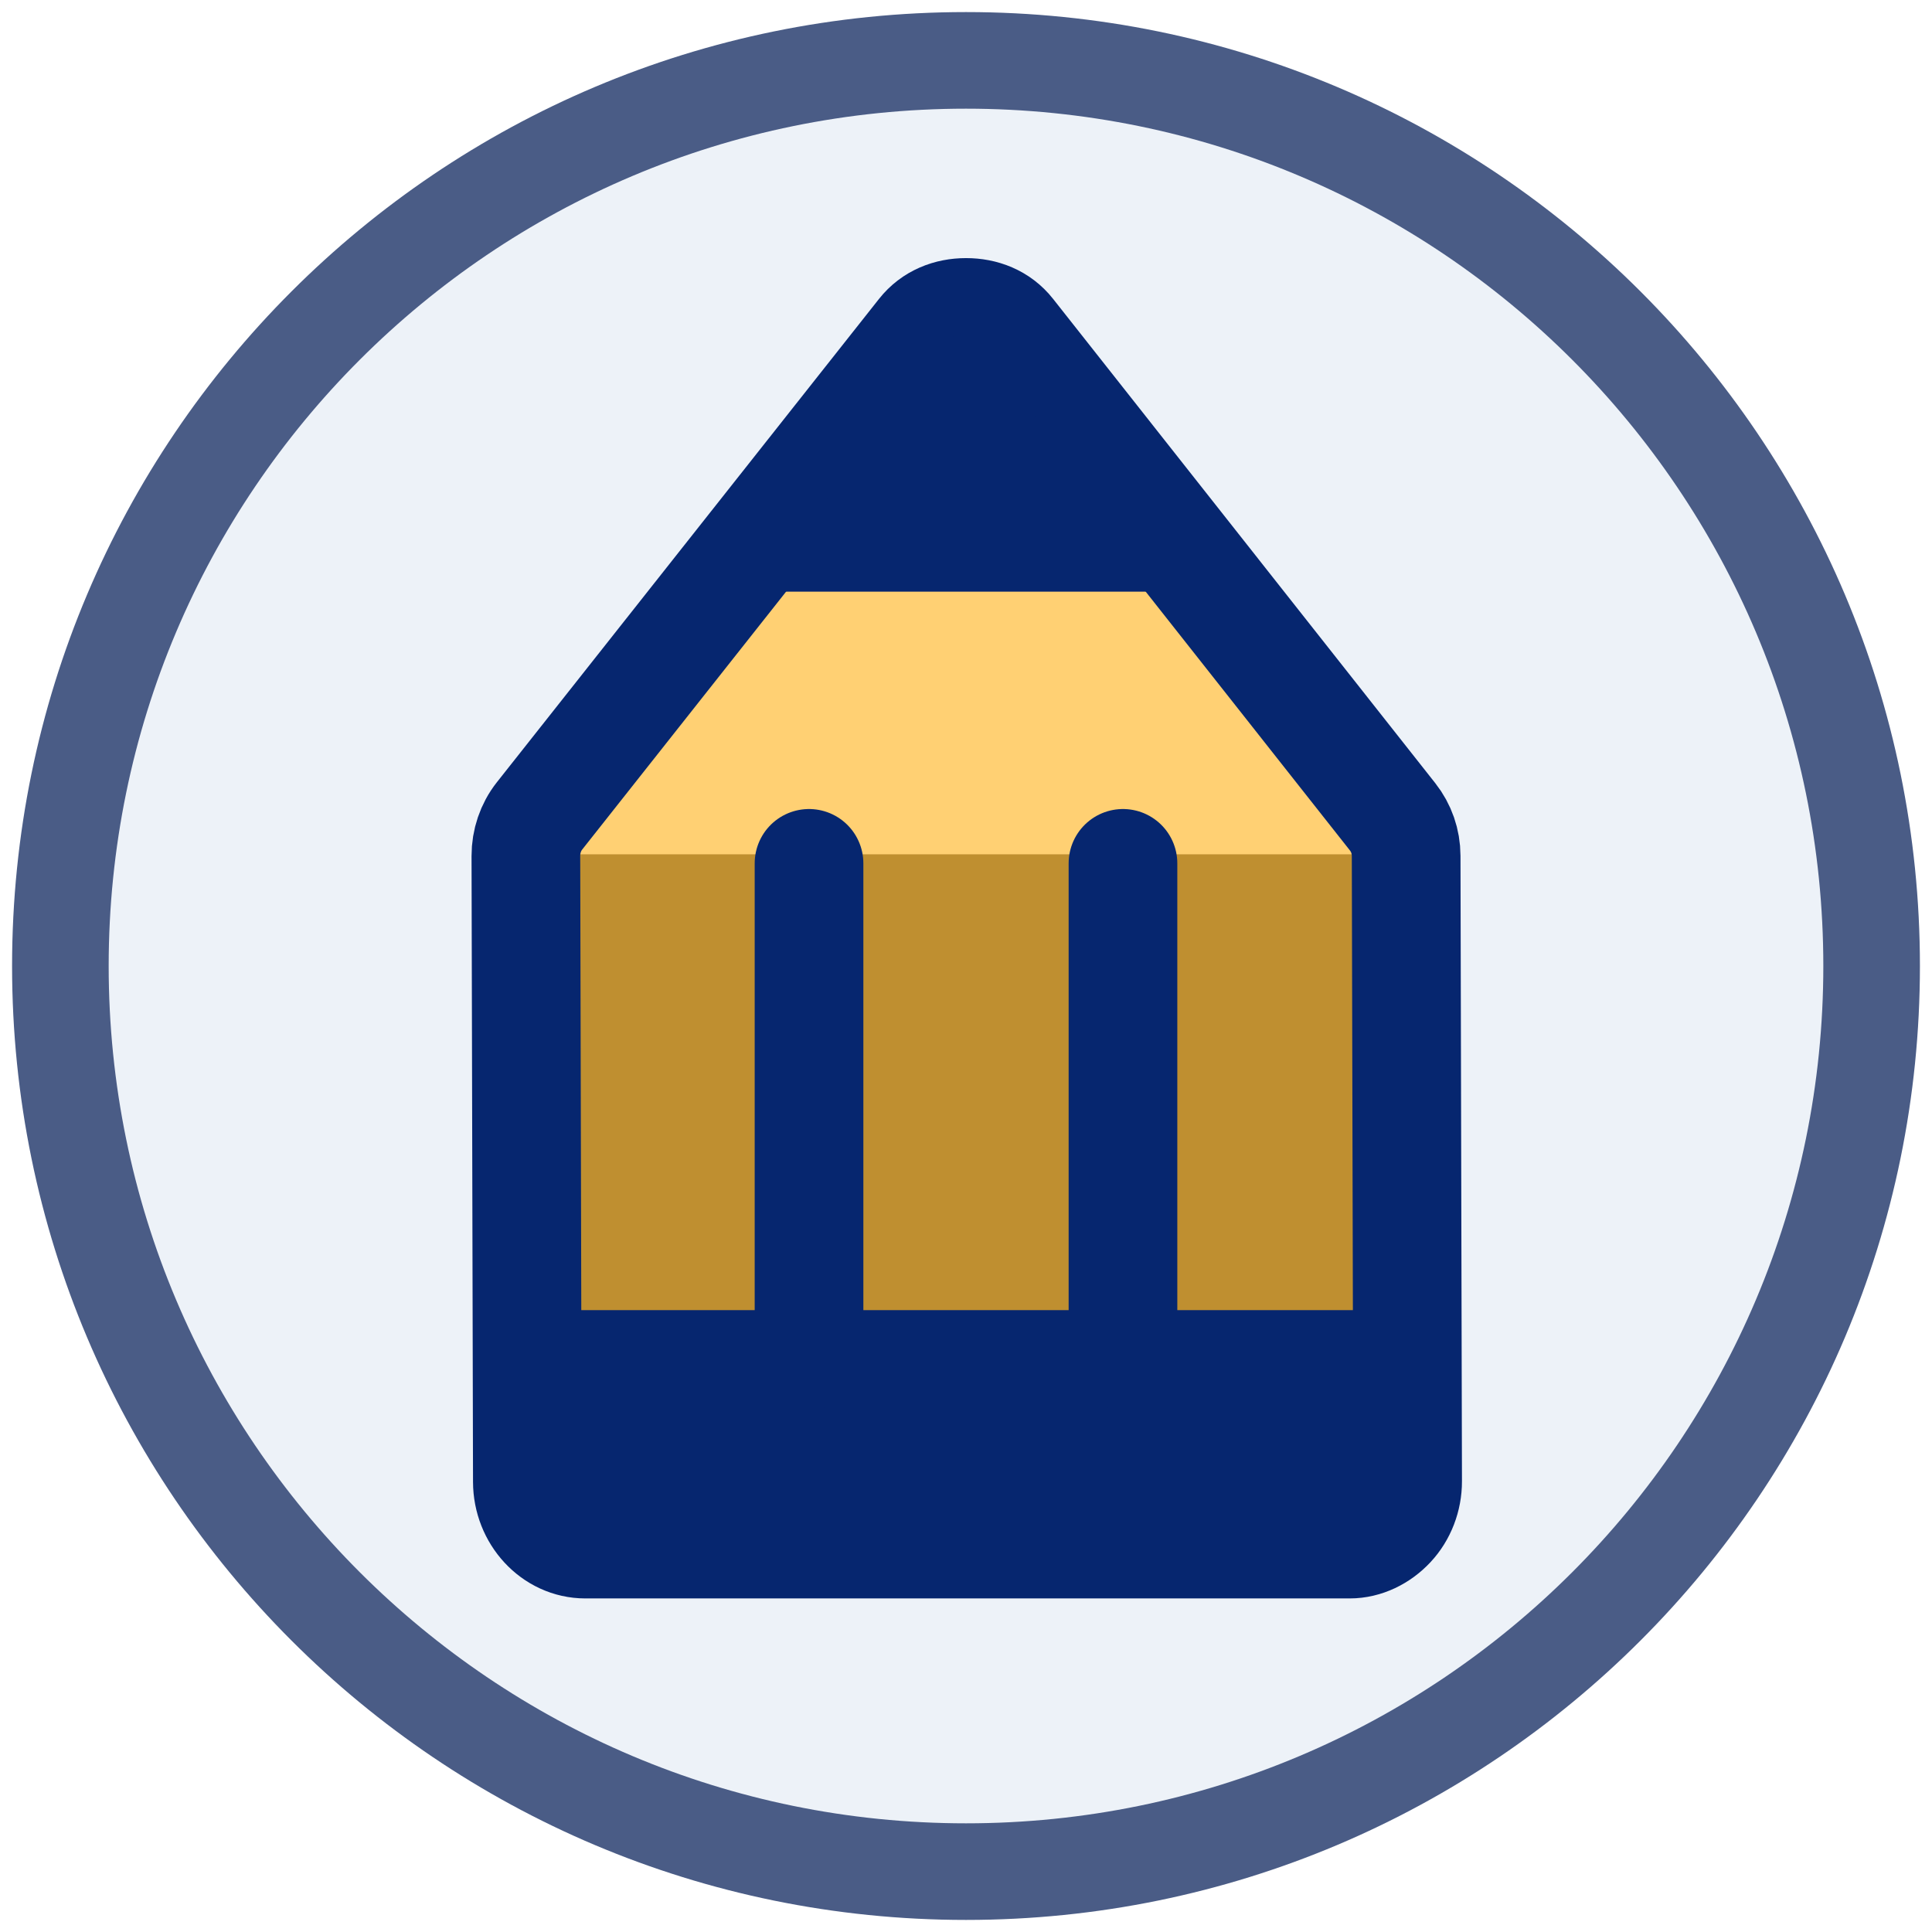
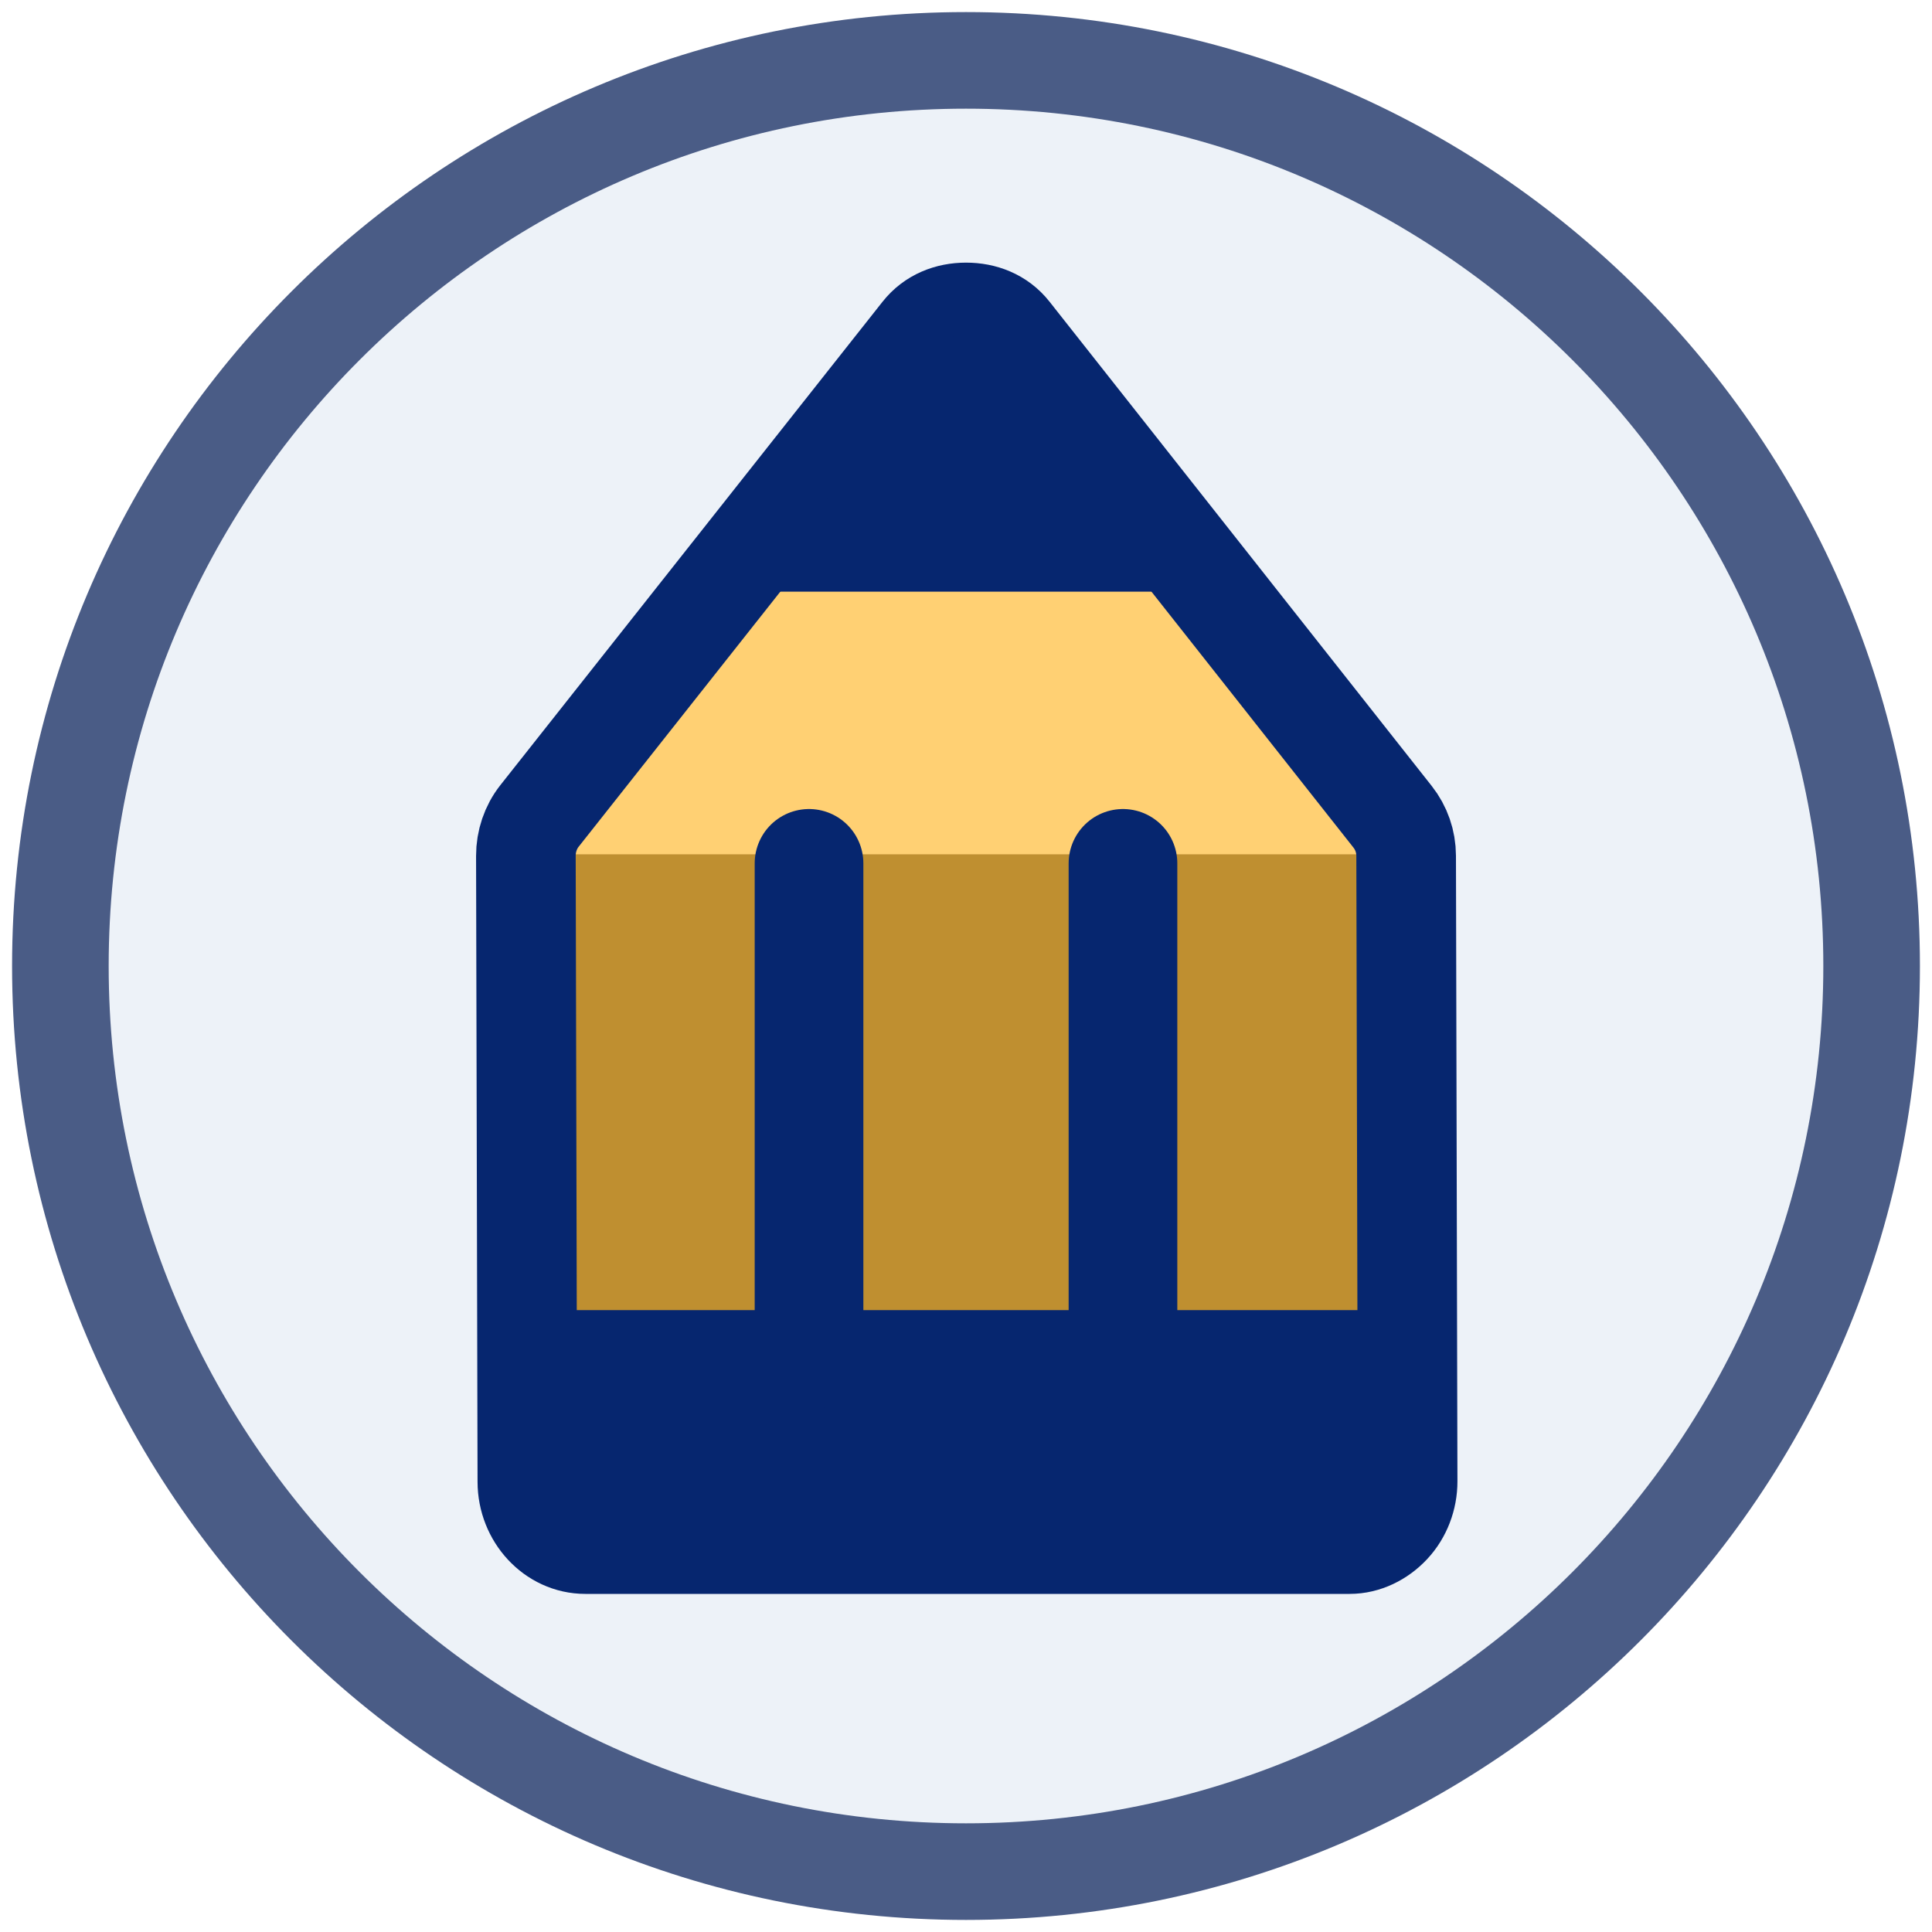
<svg xmlns="http://www.w3.org/2000/svg" version="1.1" x="0px" y="0px" width="64px" height="64px" viewBox="0 0 640 640" enable-background="new 0 0 640 640" xml:space="preserve">
  <g id="background">
    <g id="outer">
      <circle fill="#4A5C86" cx="320" cy="320" r="316" />
    </g>
    <g id="inner">
      <circle fill="#EDF2F8" cx="320" cy="320" r="284" />
    </g>
  </g>
  <g id="logo">
    <rect x="180" y="281" fill="#BF8F30" width="280" height="162" />
    <polygon fill="#FFD073" points="175.357,283 319,100 462.643,283" />
-     <path fill="none" stroke="#06266F" stroke-width="36" stroke-miterlimit="10" d="M460.688,505.233   c-3.602,3.842-8.494,6.267-13.594,6.267H193.894c-10.585,0-19.174-9.363-19.2-20.624l-0.489-207.344   c-0.011-4.817,1.577-9.517,4.485-13.207L305.291,110.194c3.649-4.629,9.036-6.694,14.715-6.694   c0.002,0,0.002,0,0.004,0c5.682,0,11.068,2.036,14.715,6.667l126.599,160.419c2.884,3.664,4.47,8.156,4.481,12.934   l0.489,207.169C466.307,496.114,464.289,501.392,460.688,505.233z" />
+     <path fill="none" stroke="#06266F" stroke-width="33" stroke-miterlimit="10" d="M460.688,505.233 c-3.602,3.842-8.494,6.267-13.594,6.267H193.894c-10.585,0-19.174-9.363-19.2-20.624l-0.489-207.344 c-0.011-4.817,1.577-9.517,4.485-13.207L305.291,110.194c3.649-4.629,9.036-6.694,14.715-6.694 c0.002,0,0.002,0,0.004,0c5.682,0,11.068,2.036,14.715,6.667l126.599,160.419c2.884,3.664,4.47,8.156,4.481,12.934 l0.489,207.169C466.307,496.114,464.289,501.392,460.688,505.233z" />
    <polygon fill="#06266F" points="250.23,196 319,107.301 387.771,196" />
    <rect x="185" y="434" fill="#06266F" width="270" height="69" />
    <line fill="none" stroke="#06266F" stroke-width="36" stroke-linecap="round" stroke-miterlimit="10" x1="372" y1="449" x2="372" y2="286" />
    <line fill="none" stroke="#06266F" stroke-width="36" stroke-linecap="round" stroke-miterlimit="10" x1="268" y1="449" x2="268" y2="286" />
  </g>
</svg>
